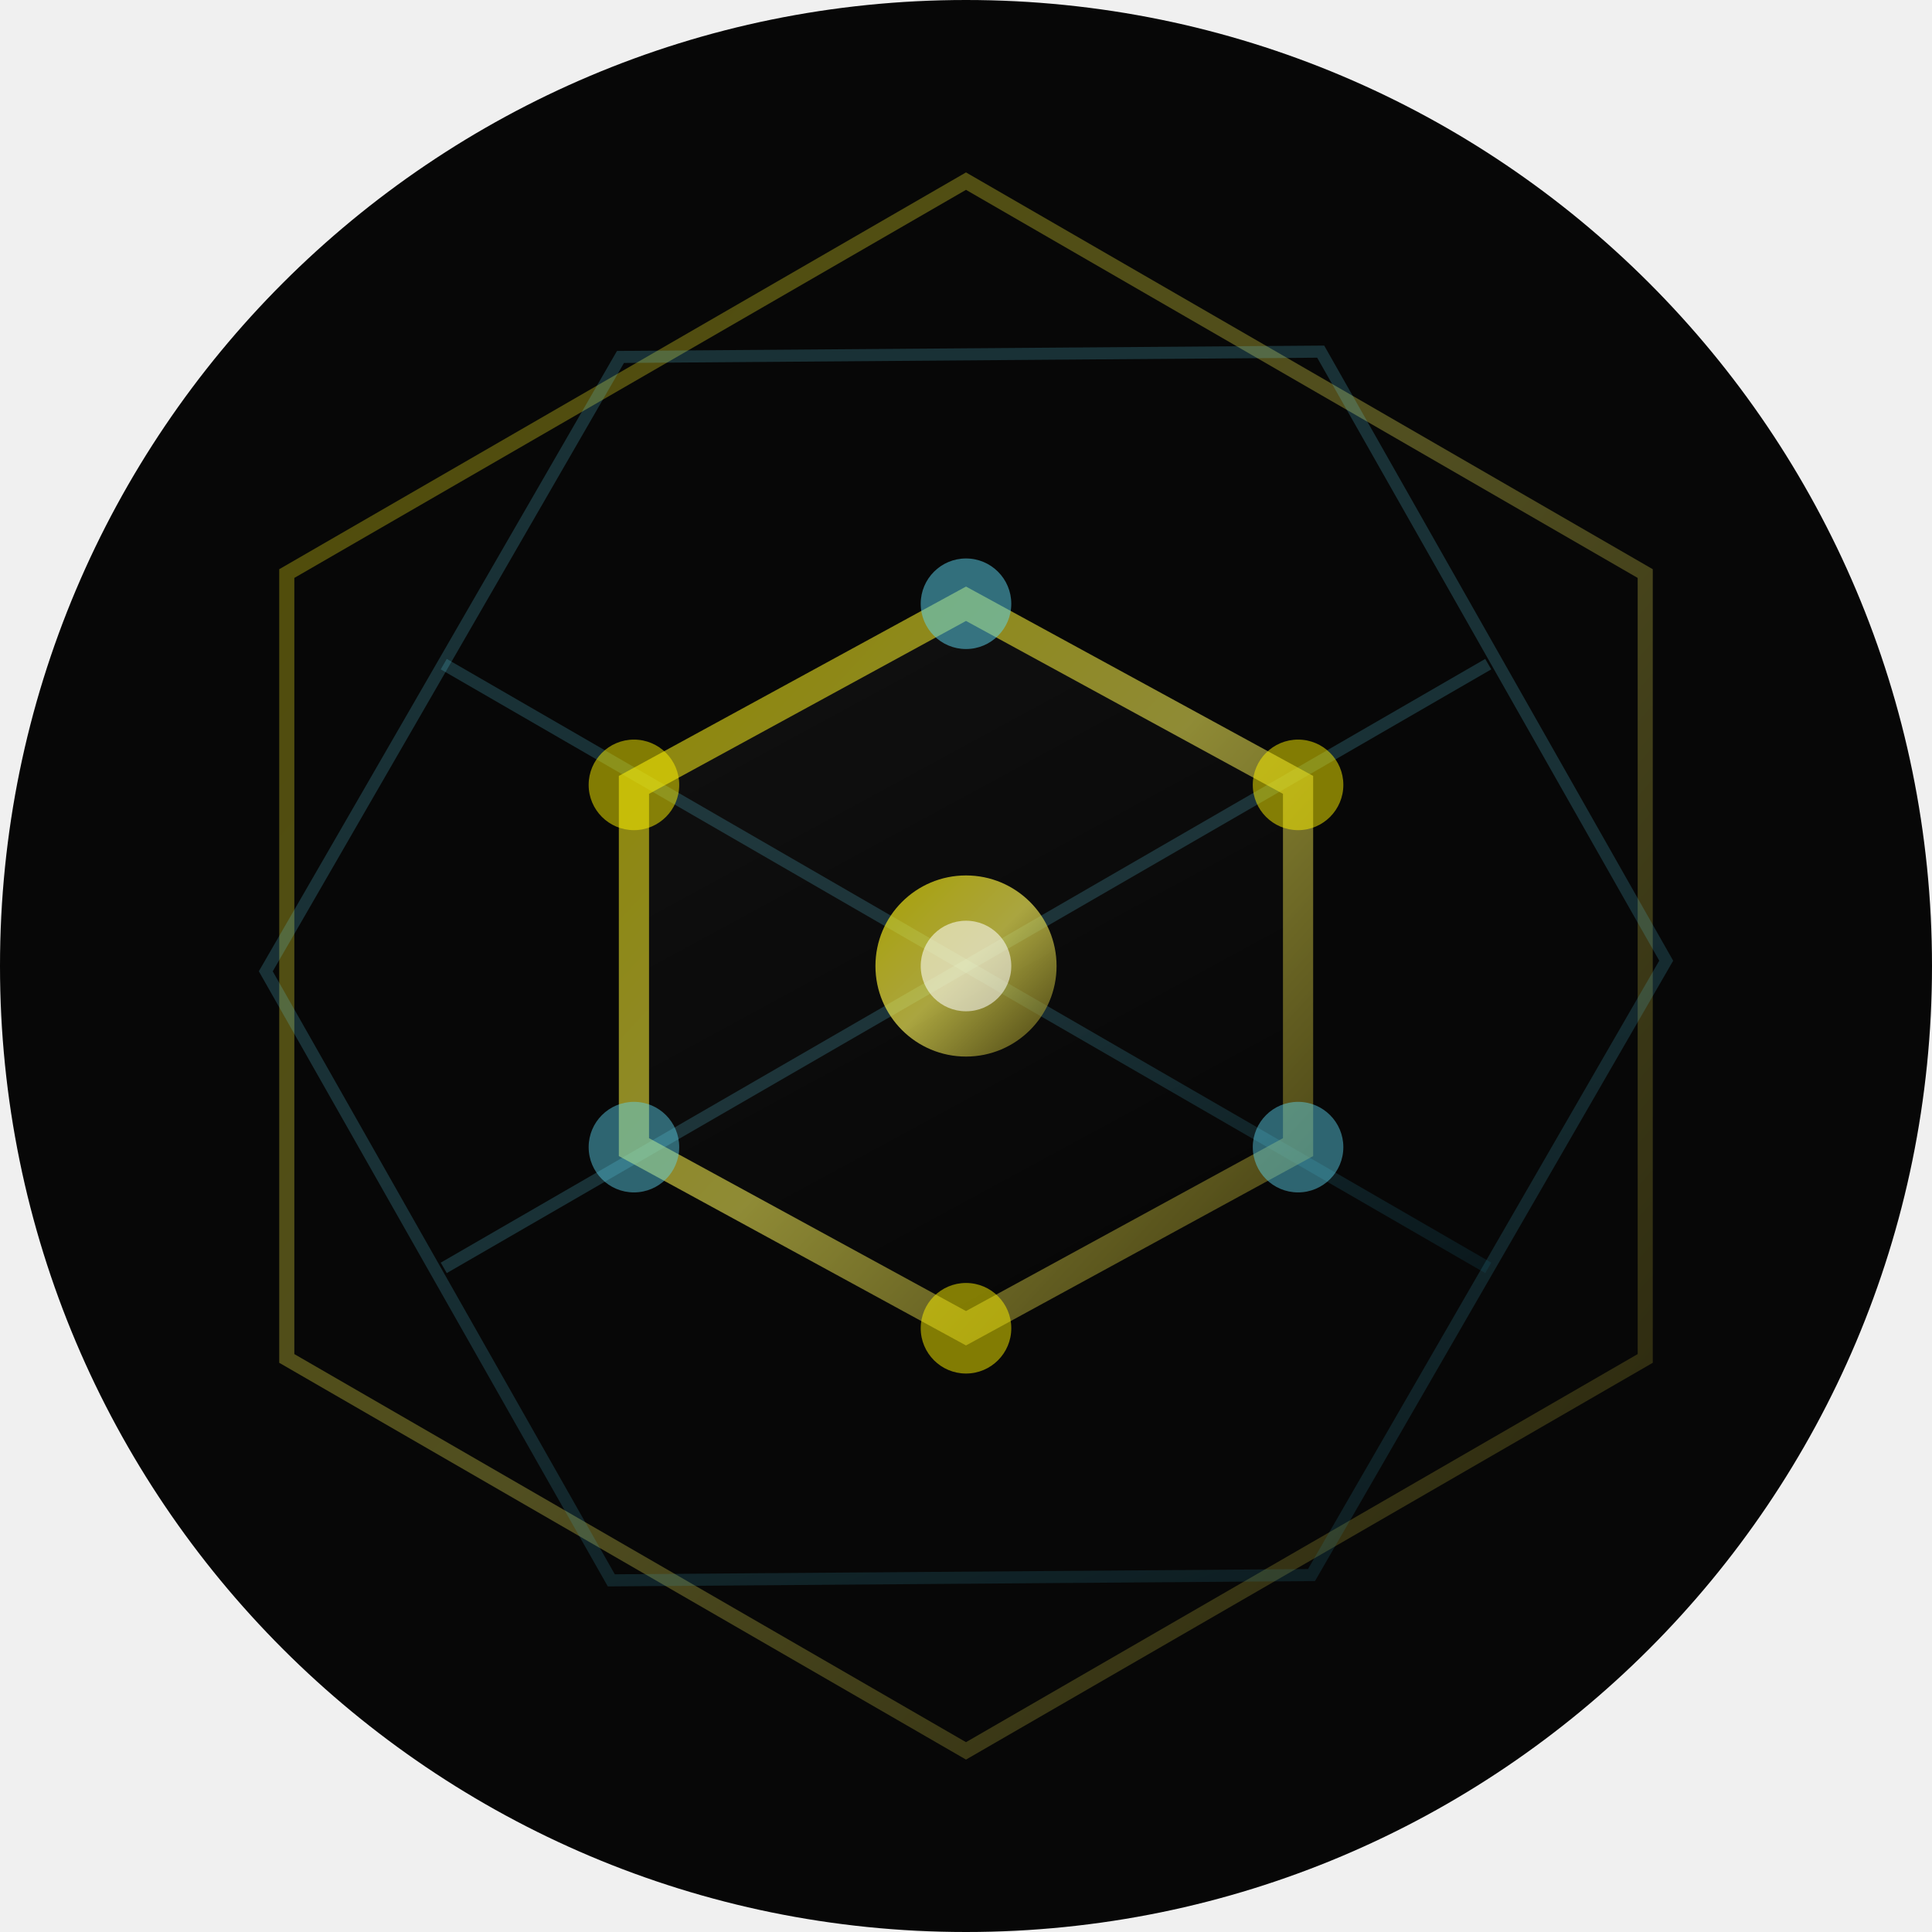
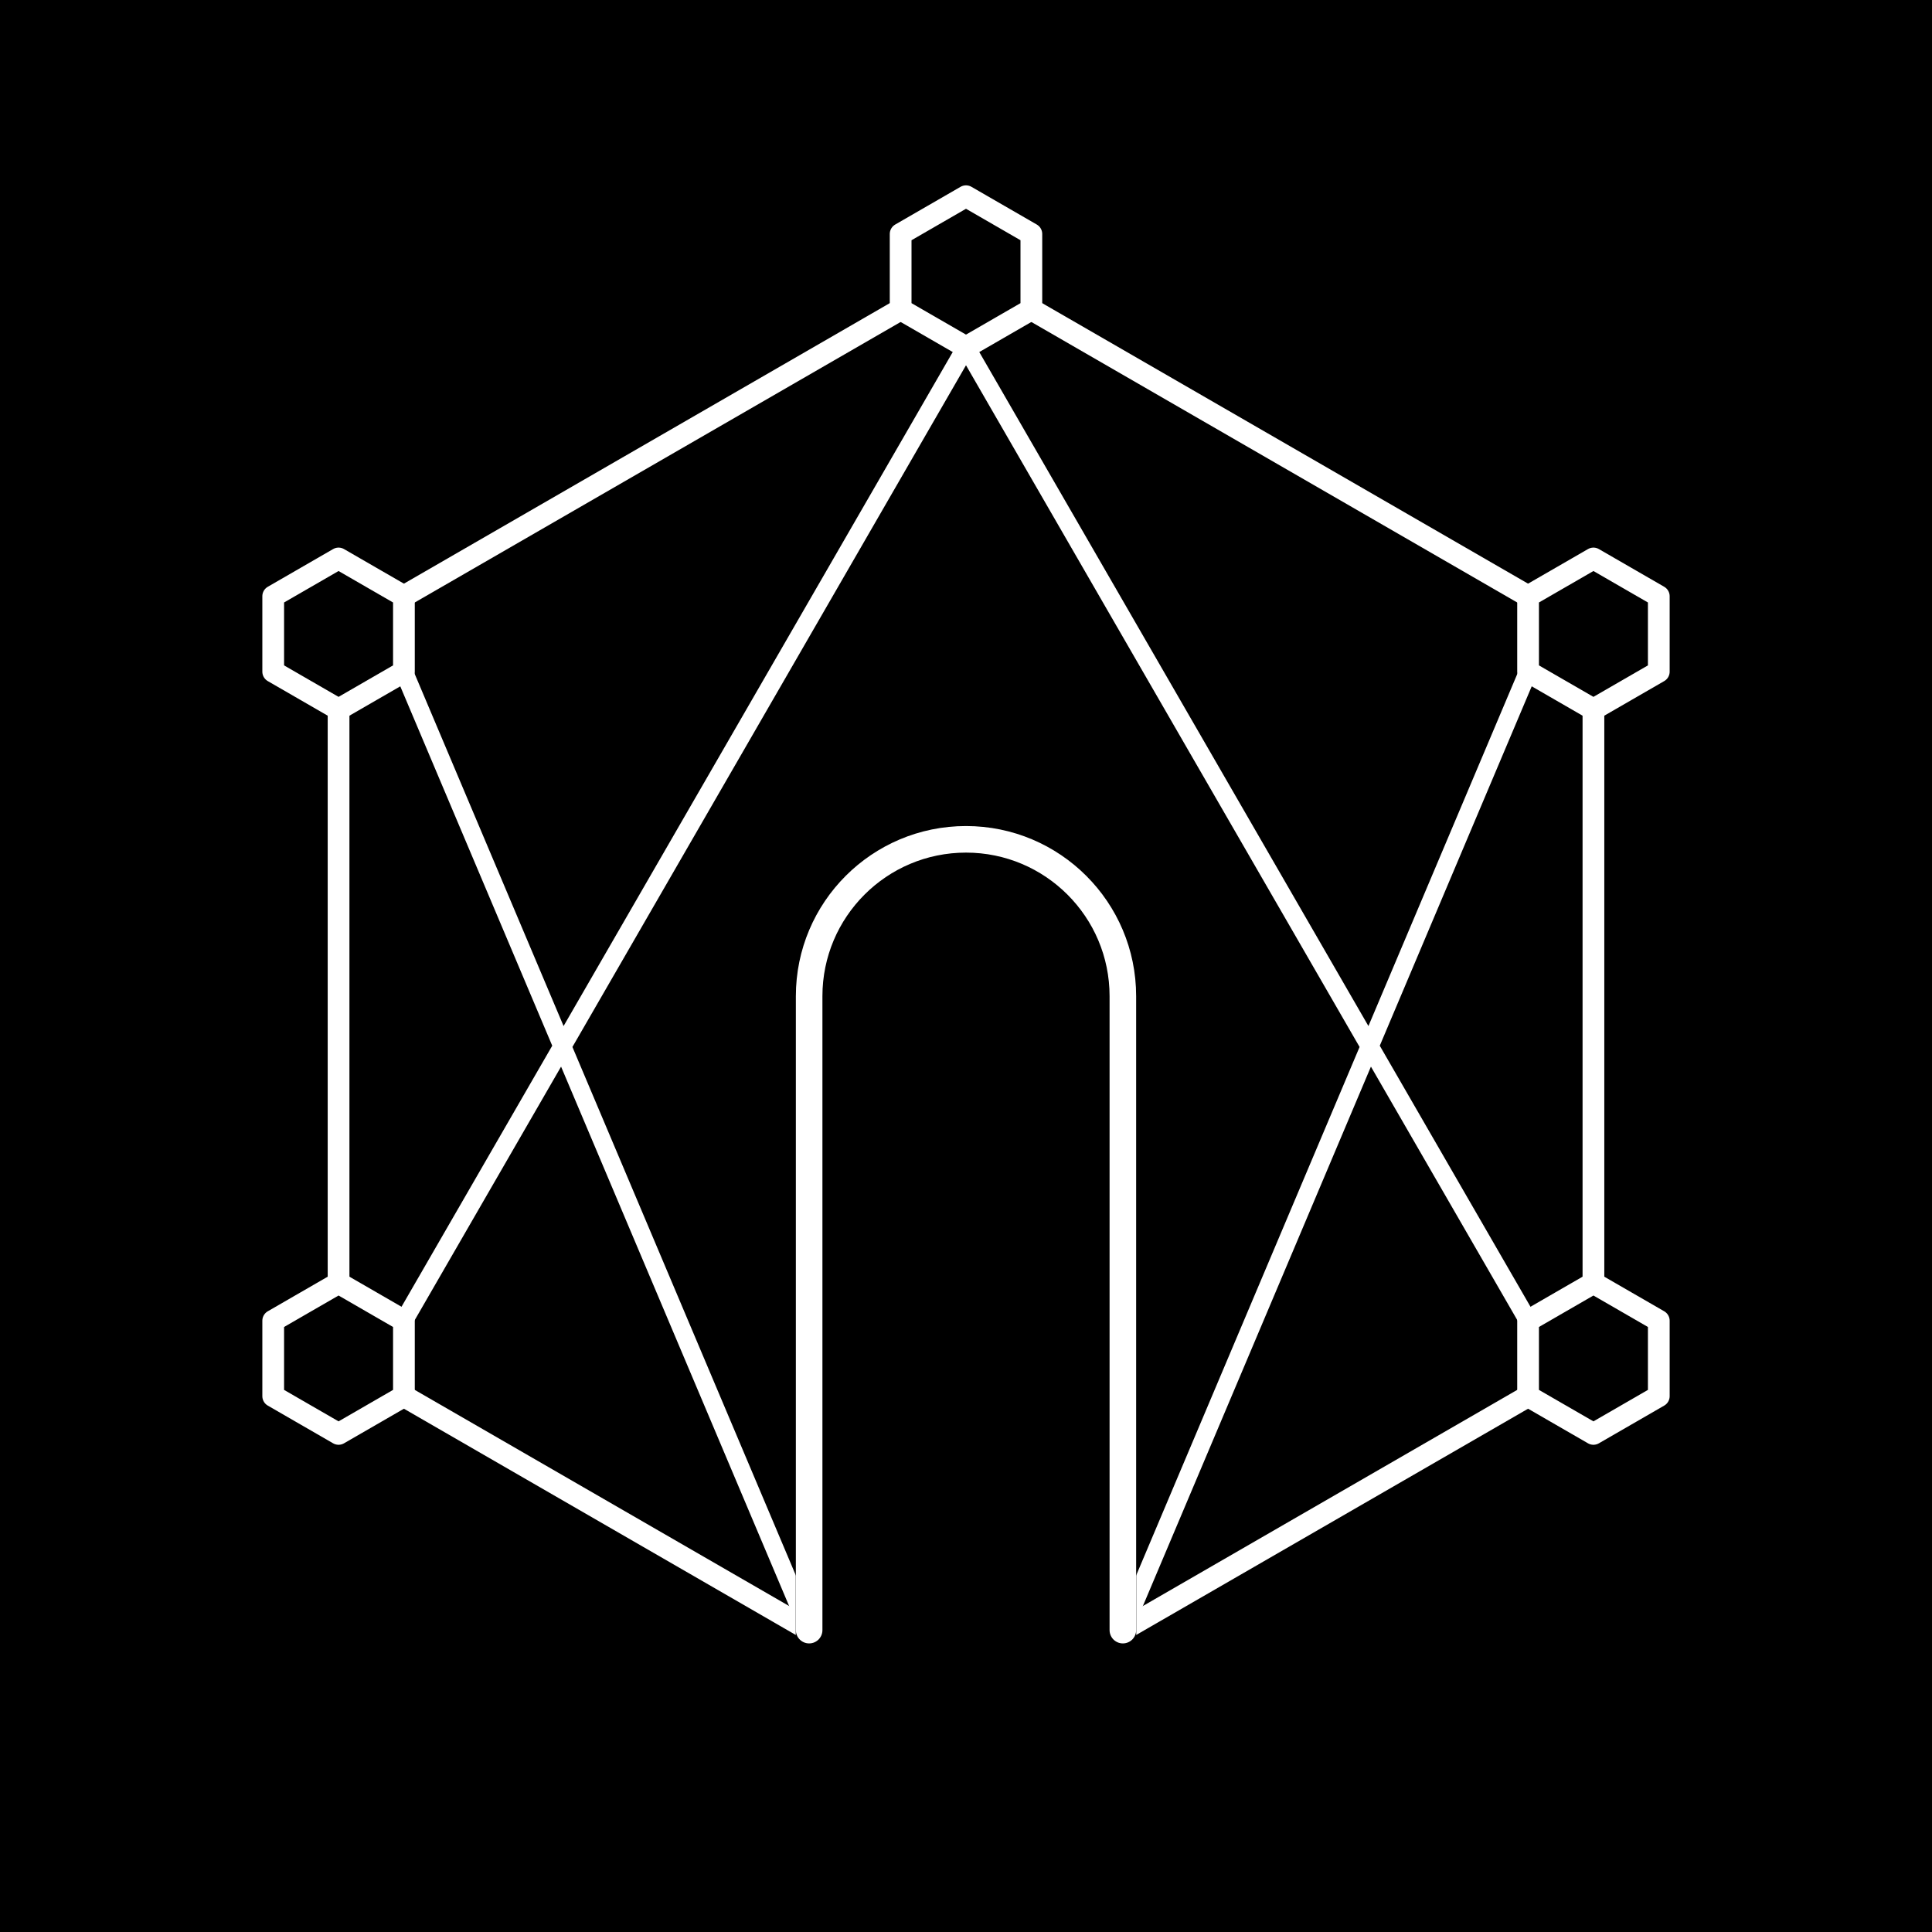
- <svg xmlns="http://www.w3.org/2000/svg" viewBox="0 0 64 64">
+ <svg xmlns="http://www.w3.org/2000/svg" width="320" height="320" viewBox="150 0 320 320" fill="none" shape-rendering="geometricPrecision" role="img" aria-labelledby="title desc">
  <defs>
-     <linearGradient id="g" x1="0" y1="0" x2="1" y2="1">
-       <stop offset="0%" stop-color="#fef100" />
-       <stop offset="50%" stop-color="#fff75c" />
-       <stop offset="100%" stop-color="#6b6117" />
-     </linearGradient>
-     <linearGradient id="i" x1="0" y1="0" x2="1" y2="1">
-       <stop offset="0%" stop-color="#5ed7f2" />
-       <stop offset="50%" stop-color="#5ed7f2" />
-       <stop offset="100%" stop-color="#155c70" />
-     </linearGradient>
-     <linearGradient id="f" x1="0" y1="0" x2="0.5" y2="1">
-       <stop offset="0%" stop-color="#ffffff" stop-opacity="0.07" />
-       <stop offset="100%" stop-color="#ffffff" stop-opacity="0" />
-     </linearGradient>
+     <mask id="outside-gateway" x="190" y="25" width="240" height="270" maskUnits="userSpaceOnUse" style="mask-type:luminance">
+       <rect x="190" y="25" width="240" height="270" fill="#fff" />
+       <path d="M281.8 274V165A28.2 28.2 0 0 1 338.2 165V274Z" fill="#000" />
+     </mask>
  </defs>
-   <circle cx="32" cy="32" r="32" fill="#070707" />
-   <polygon fill="none" points="32,6 54.5,19 54.5,45 32,58 9.5,45 9.5,19" stroke="url(#g)" stroke-width="0.5" opacity="0.3" />
-   <polygon fill="none" points="32,8.5 52,20.25 52,43.75 32,55.5 12,43.75 12,20.25" stroke="url(#i)" stroke-width="0.4" opacity="0.2" transform="rotate(30 32 32)" />
-   <line x1="32" y1="12" x2="32" y2="52" stroke="url(#i)" stroke-width="0.4" opacity="0.2" />
-   <line x1="14.7" y1="22" x2="49.3" y2="42" stroke="url(#i)" stroke-width="0.4" opacity="0.2" />
-   <line x1="14.7" y1="42" x2="49.3" y2="22" stroke="url(#i)" stroke-width="0.4" opacity="0.2" />
-   <polygon points="32,20 43,26 43,38 32,44 21,38 21,26" fill="url(#f)" stroke="url(#g)" stroke-width="1" opacity="0.55" />
-   <circle cx="32" cy="20" r="1.5" fill="#5ed7f2" opacity="0.5" />
-   <circle cx="43" cy="26" r="1.5" fill="#fef100" opacity="0.5" />
-   <circle cx="43" cy="38" r="1.5" fill="#5ed7f2" opacity="0.45" />
-   <circle cx="32" cy="44" r="1.5" fill="#fef100" opacity="0.5" />
-   <circle cx="21" cy="38" r="1.5" fill="#5ed7f2" opacity="0.45" />
-   <circle cx="21" cy="26" r="1.5" fill="#fef100" opacity="0.5" />
-   <circle cx="32" cy="32" r="3" fill="url(#g)" opacity="0.65" />
-   <circle cx="32" cy="32" r="1.5" fill="#ffffff" opacity="0.55" />
+   <rect x="150" width="320" height="320" fill="#000" />
+   <g stroke="#fff" stroke-linecap="round" stroke-linejoin="round">
+     <g mask="url(#outside-gateway)">
+       <path d="M216.902 98.75 299.175 51.25M320.825 51.25 403.098 98.75M206.077 117.5V212.5M413.923 117.5V212.5M216.902 231.25 284.019 270M403.098 231.25 335.981 270" stroke-width="3.6" />
+       <path d="M310 57.5 216.902 218.75M310 57.5 403.098 218.75M216.902 111.25 284.019 270M403.098 111.25 335.981 270" stroke-width="3" />
+     </g>
+     <path d="M284.019 270V165A25.981 25.981 0 0 1 335.981 165V270" stroke-width="4.4" />
+     <path d="M310 32.5 320.825 38.75v12.5L310 57.5l-10.825-6.25v-12.5ZM206.077 92.5 216.902 98.75v12.5l-10.825 6.25-10.825-6.25v-12.5ZM413.923 92.5 424.748 98.75v12.5l-10.825 6.25-10.825-6.25v-12.5ZM206.077 212.5 216.902 218.75v12.5l-10.825 6.25-10.825-6.25v-12.5ZM413.923 212.5 424.748 218.75v12.5l-10.825 6.25-10.825-6.25v-12.5Z" stroke-width="3.6" />
+   </g>
</svg>
